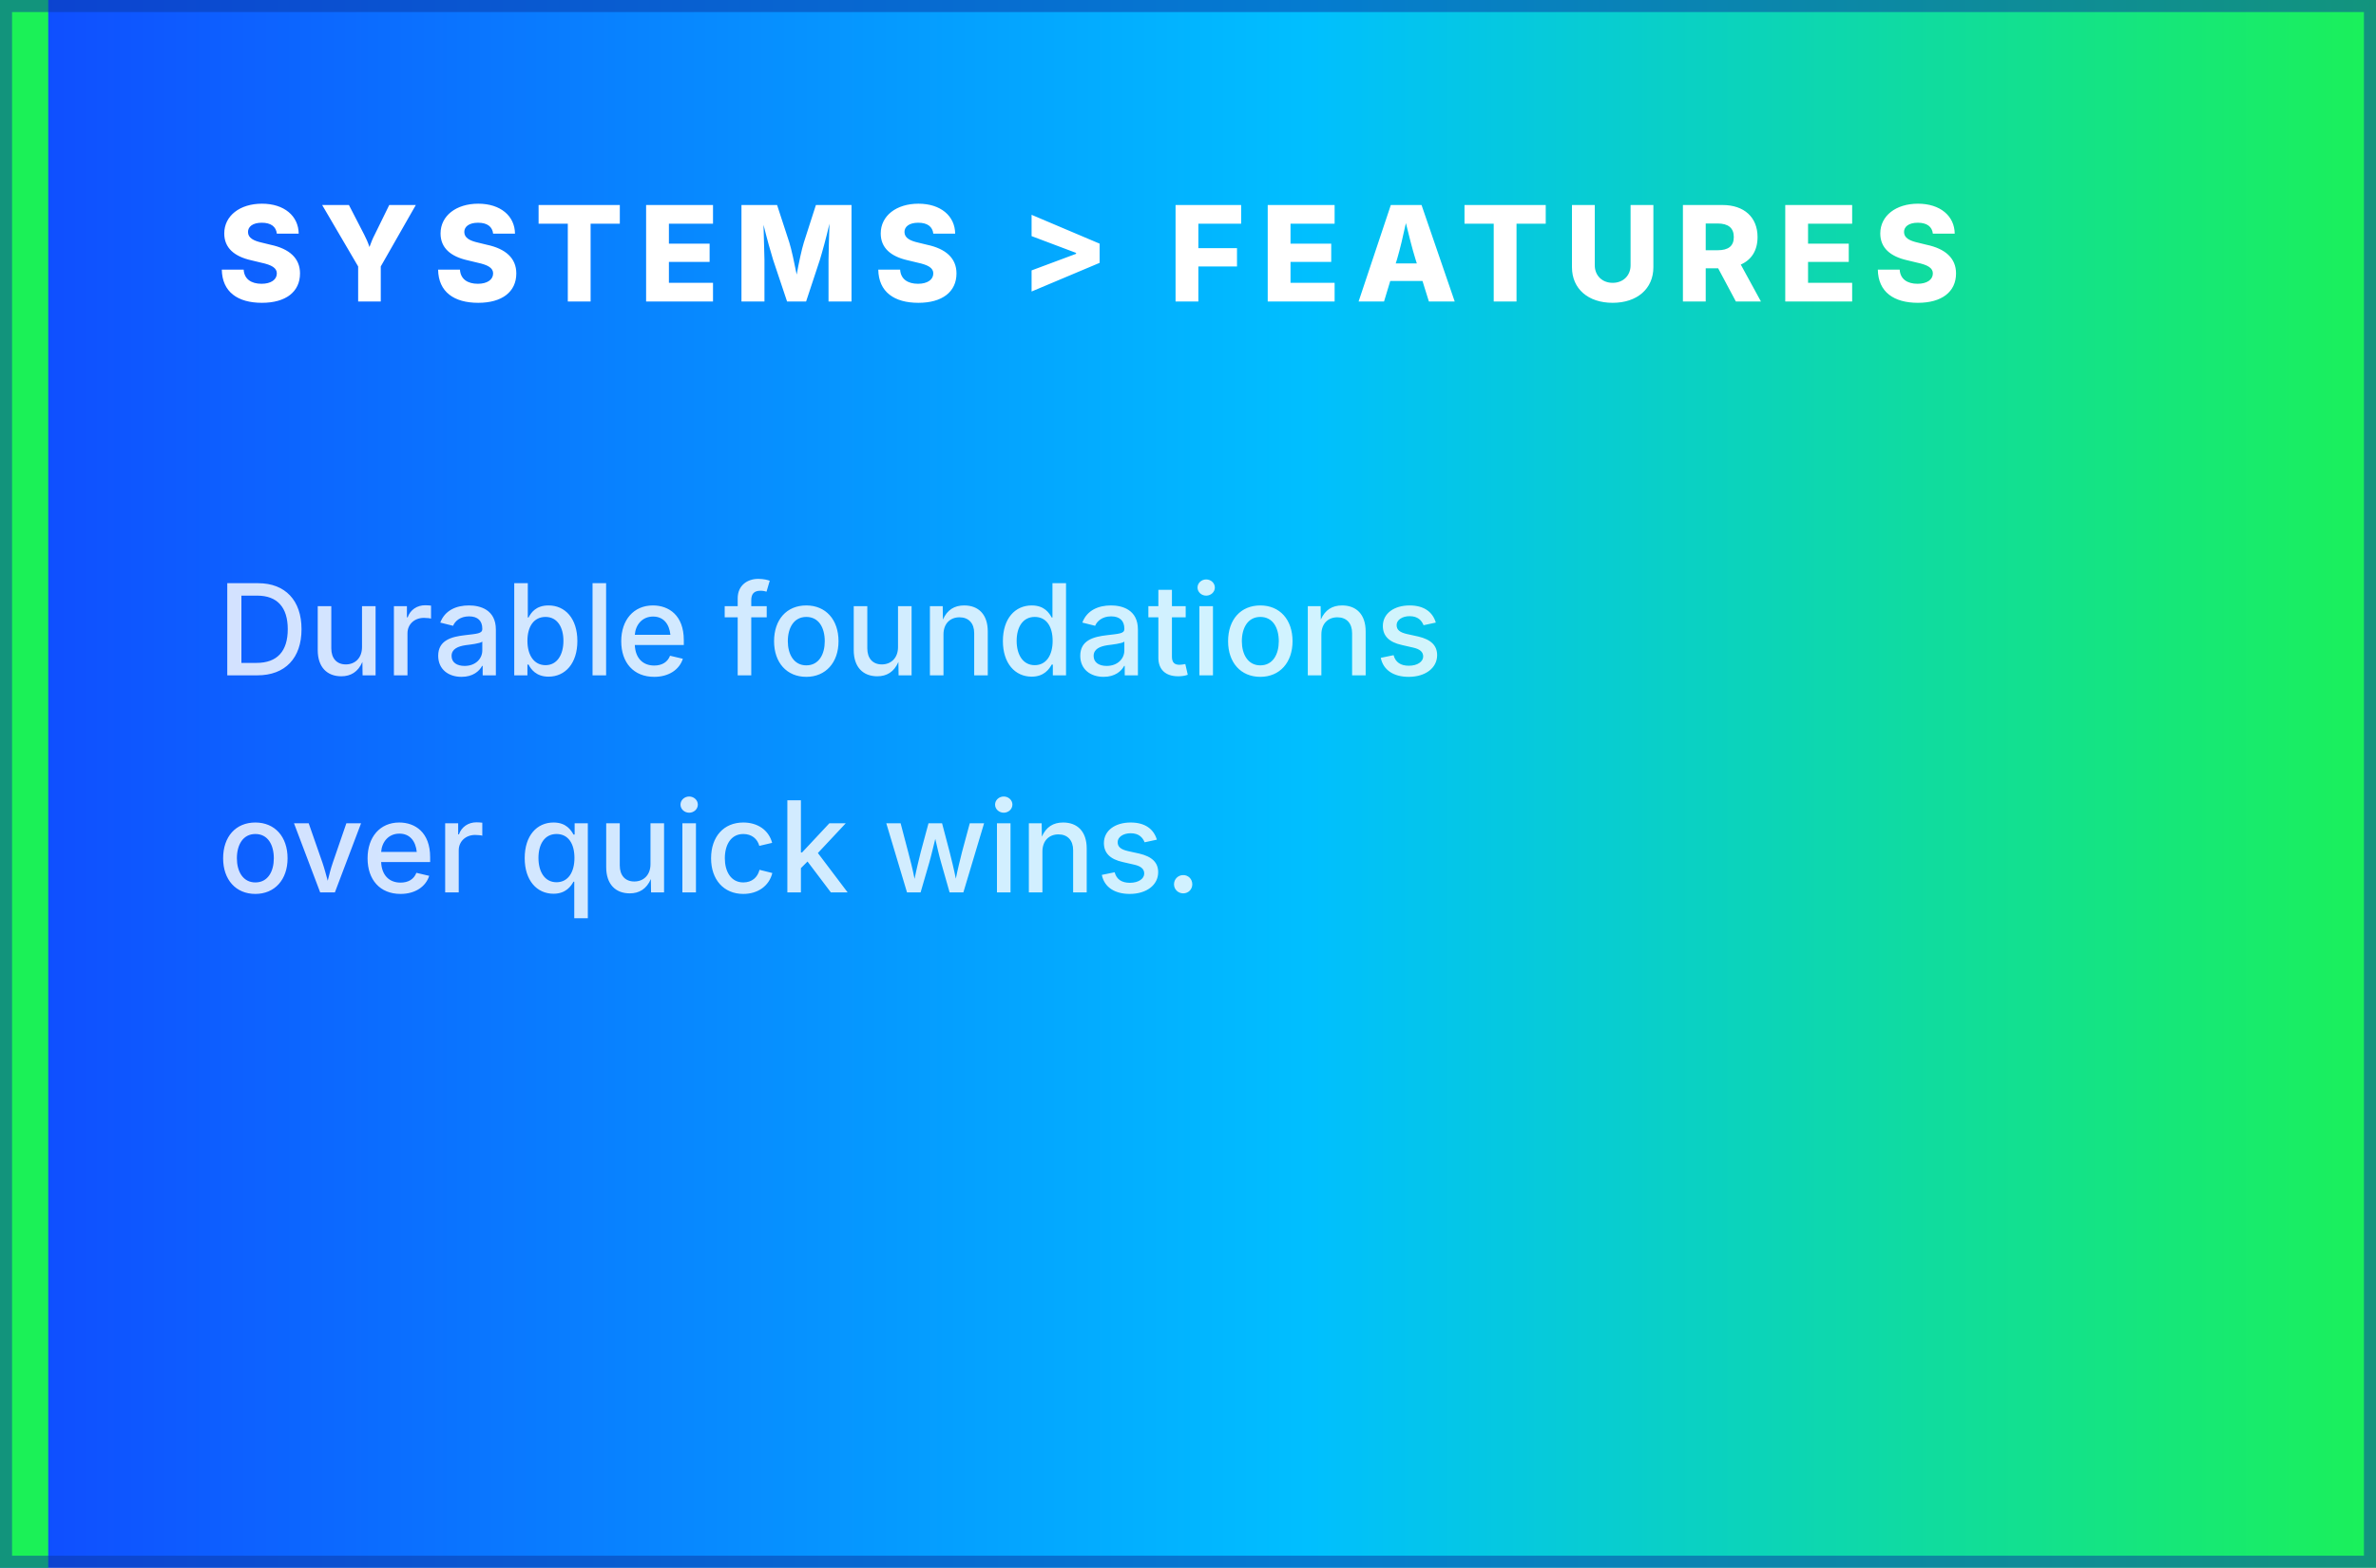
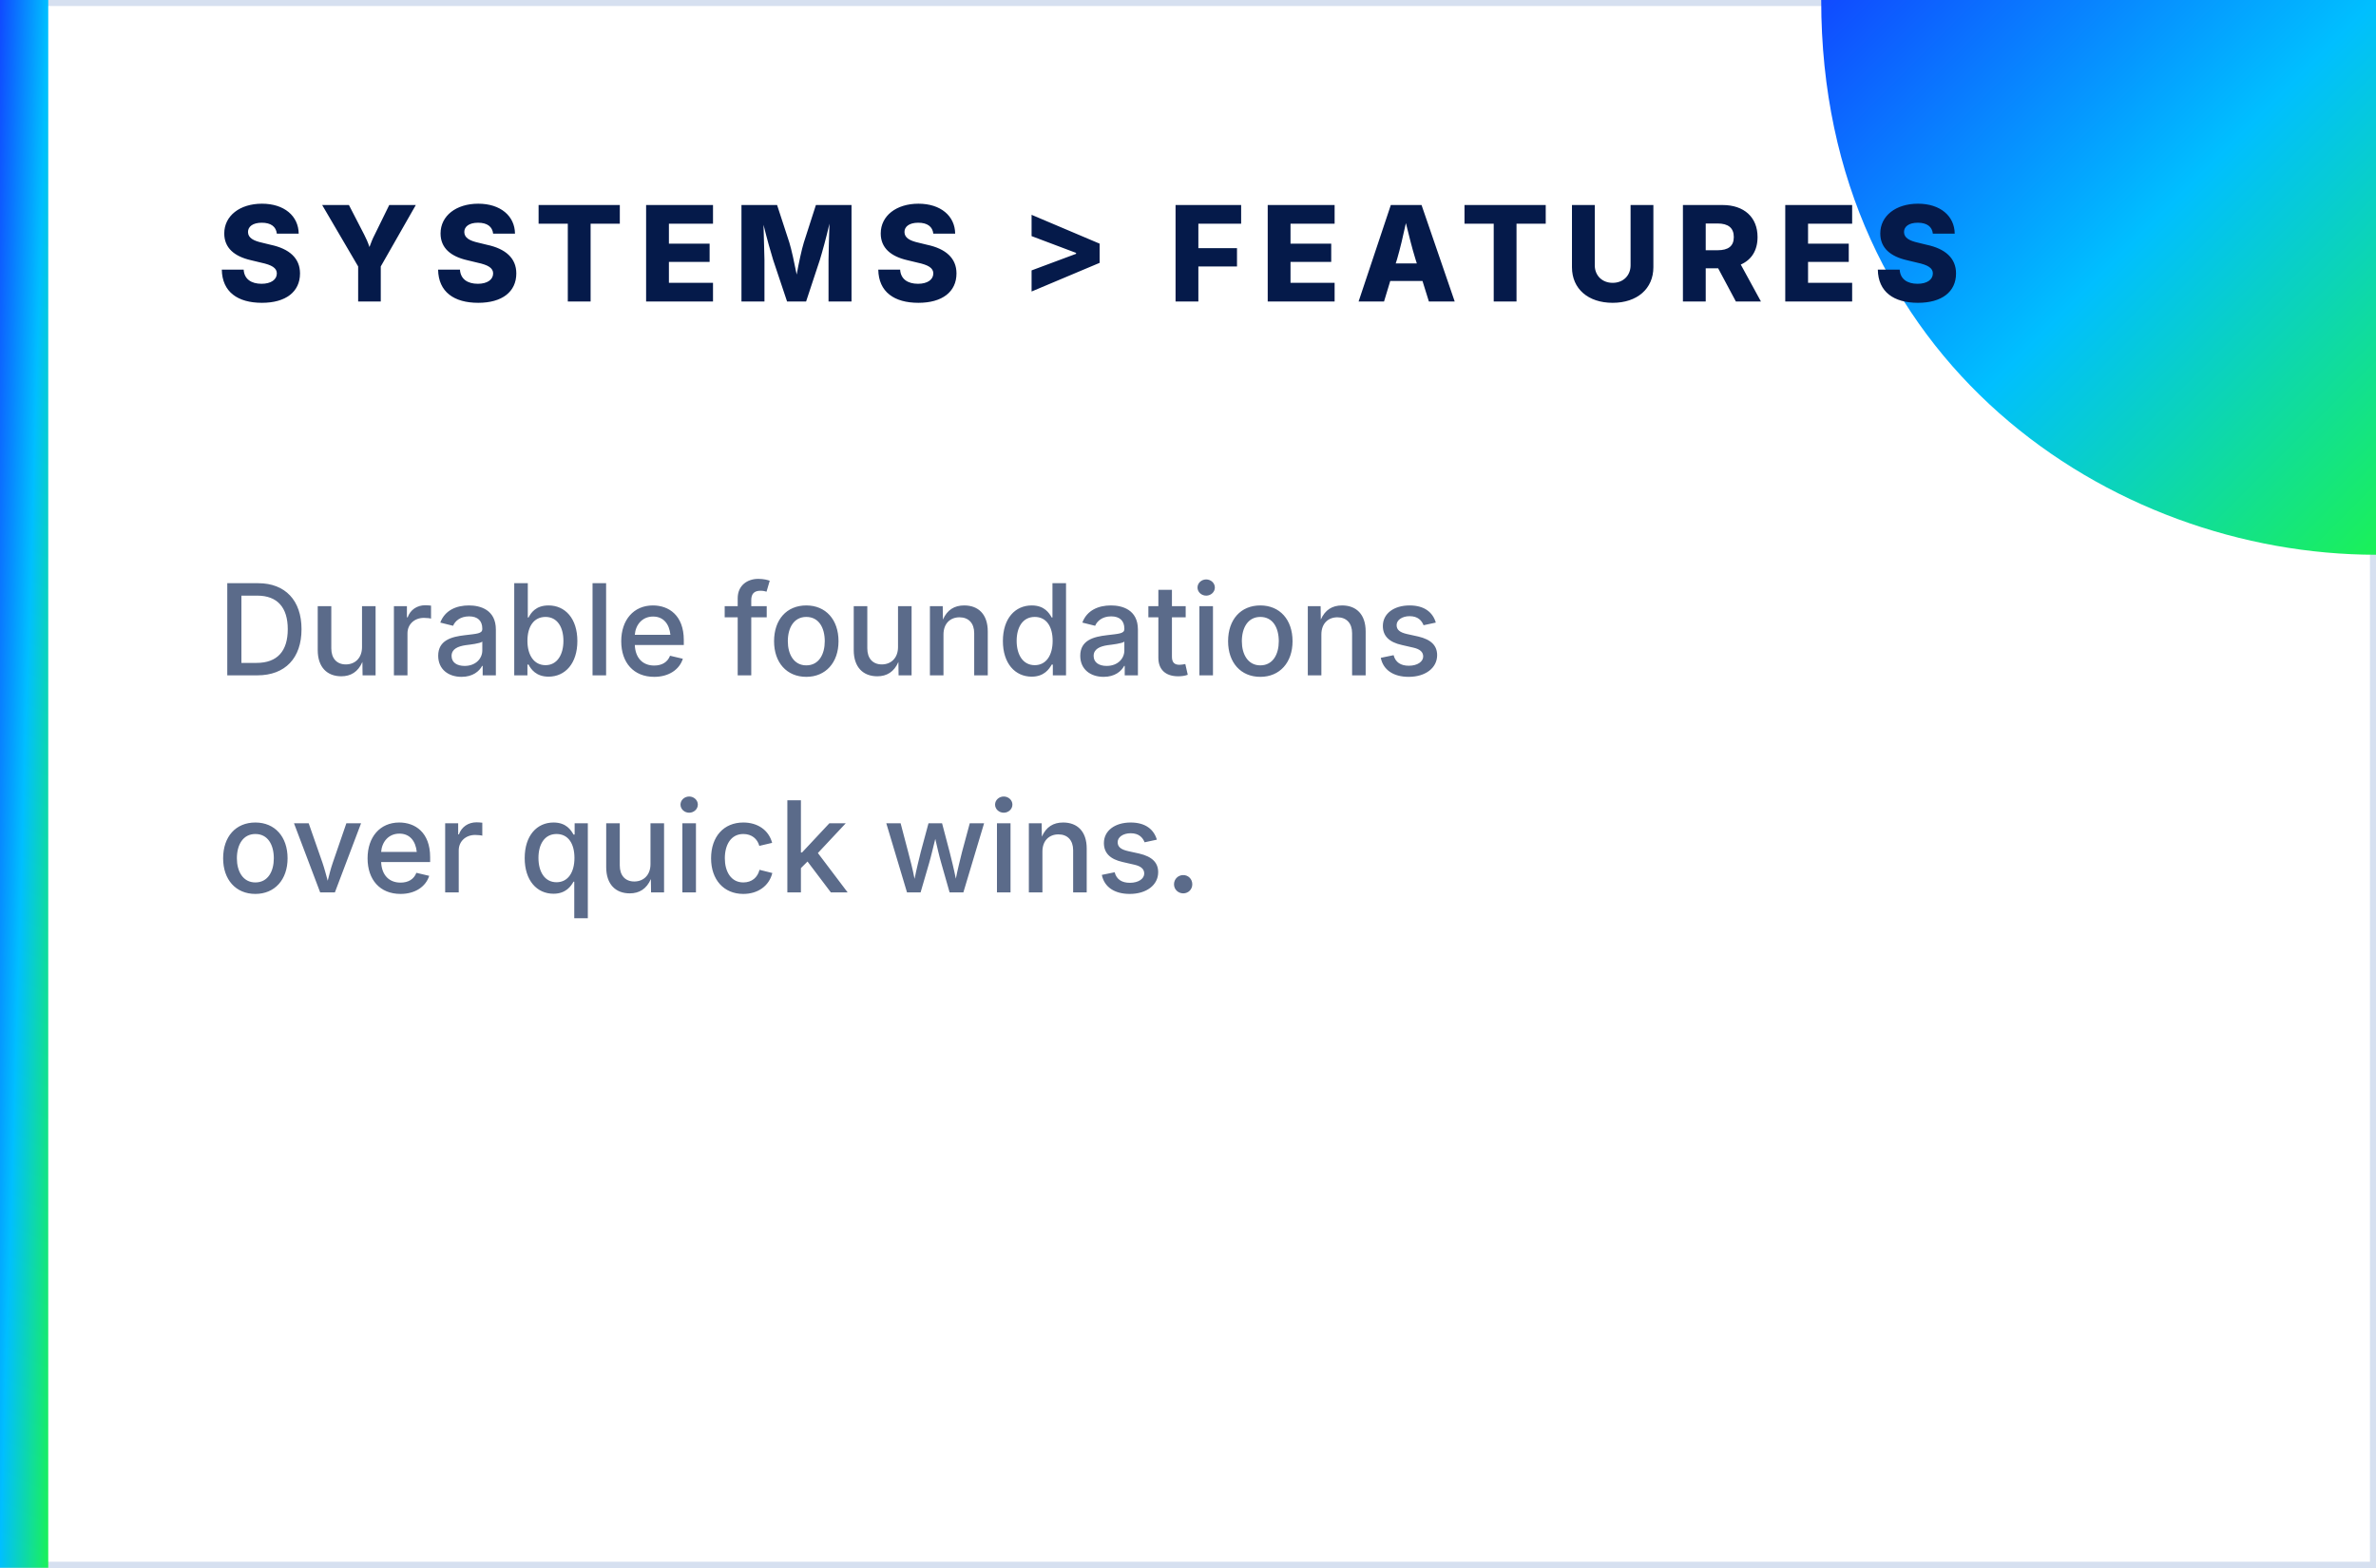
<svg xmlns="http://www.w3.org/2000/svg" width="197" height="130" viewBox="0 0 197 130" role="img">
  <defs>
-     <linearGradient id="bg" x1="0" y1="0" x2="1" y2="0">
+     <linearGradient id="bg" x1="0" y1="0" x2="1" y2="1">
      <stop offset="0" stop-color="#104AFF" />
-       <stop offset="0.55" stop-color="#00BFFF" />
+       <stop offset="0.5" stop-color="#00BFFF" />
      <stop offset="1" stop-color="#1BF157" />
    </linearGradient>
  </defs>
-   <rect x="0" y="0" width="197" height="130" fill="url(#bg)" />
-   <rect x="0" y="0" width="4" height="130" fill="#1BF157" />
-   <rect x="0.5" y="0.5" width="196" height="129" fill="none" stroke="#0B38A2" stroke-opacity="0.5" />
-   <text x="18" y="25" font-family="'Inter','Helvetica Neue','Segoe UI',system-ui,Arial,sans-serif" font-size="11" font-weight="800" letter-spacing="1.2" fill="#FFFFFF">SYSTEMS &gt; FEATURES</text>
-   <text x="18" y="56" font-family="'Inter','Helvetica Neue','Segoe UI',system-ui,Arial,sans-serif" font-size="10.5" font-weight="500" fill="#FFFFFF" fill-opacity="0.82">Durable foundations</text>
-   <text x="18" y="74" font-family="'Inter','Helvetica Neue','Segoe UI',system-ui,Arial,sans-serif" font-size="10.5" font-weight="500" fill="#FFFFFF" fill-opacity="0.82">over quick wins.</text>
+   <rect x="0" y="0" width="197" height="130" fill="#ffffff" stroke="#d6e0f0" />
+   <rect x="0" y="0" width="4" height="130" fill="url(#bg)" />
+   <path d="M197 0 L197 46 C 175 46 151 30 151 0 Z" fill="url(#bg)" />
+   <text x="18" y="25" font-family="'Inter','Helvetica Neue','Segoe UI',system-ui,Arial,sans-serif" font-size="11" font-weight="800" letter-spacing="1.2" fill="#051A4A">SYSTEMS &gt; FEATURES</text>
+   <text x="18" y="56" font-family="'Inter','Helvetica Neue','Segoe UI',system-ui,Arial,sans-serif" font-size="10.5" font-weight="500" fill="#5b6b8a">Durable foundations</text>
+   <text x="18" y="74" font-family="'Inter','Helvetica Neue','Segoe UI',system-ui,Arial,sans-serif" font-size="10.5" font-weight="500" fill="#5b6b8a">over quick wins.</text>
</svg>
